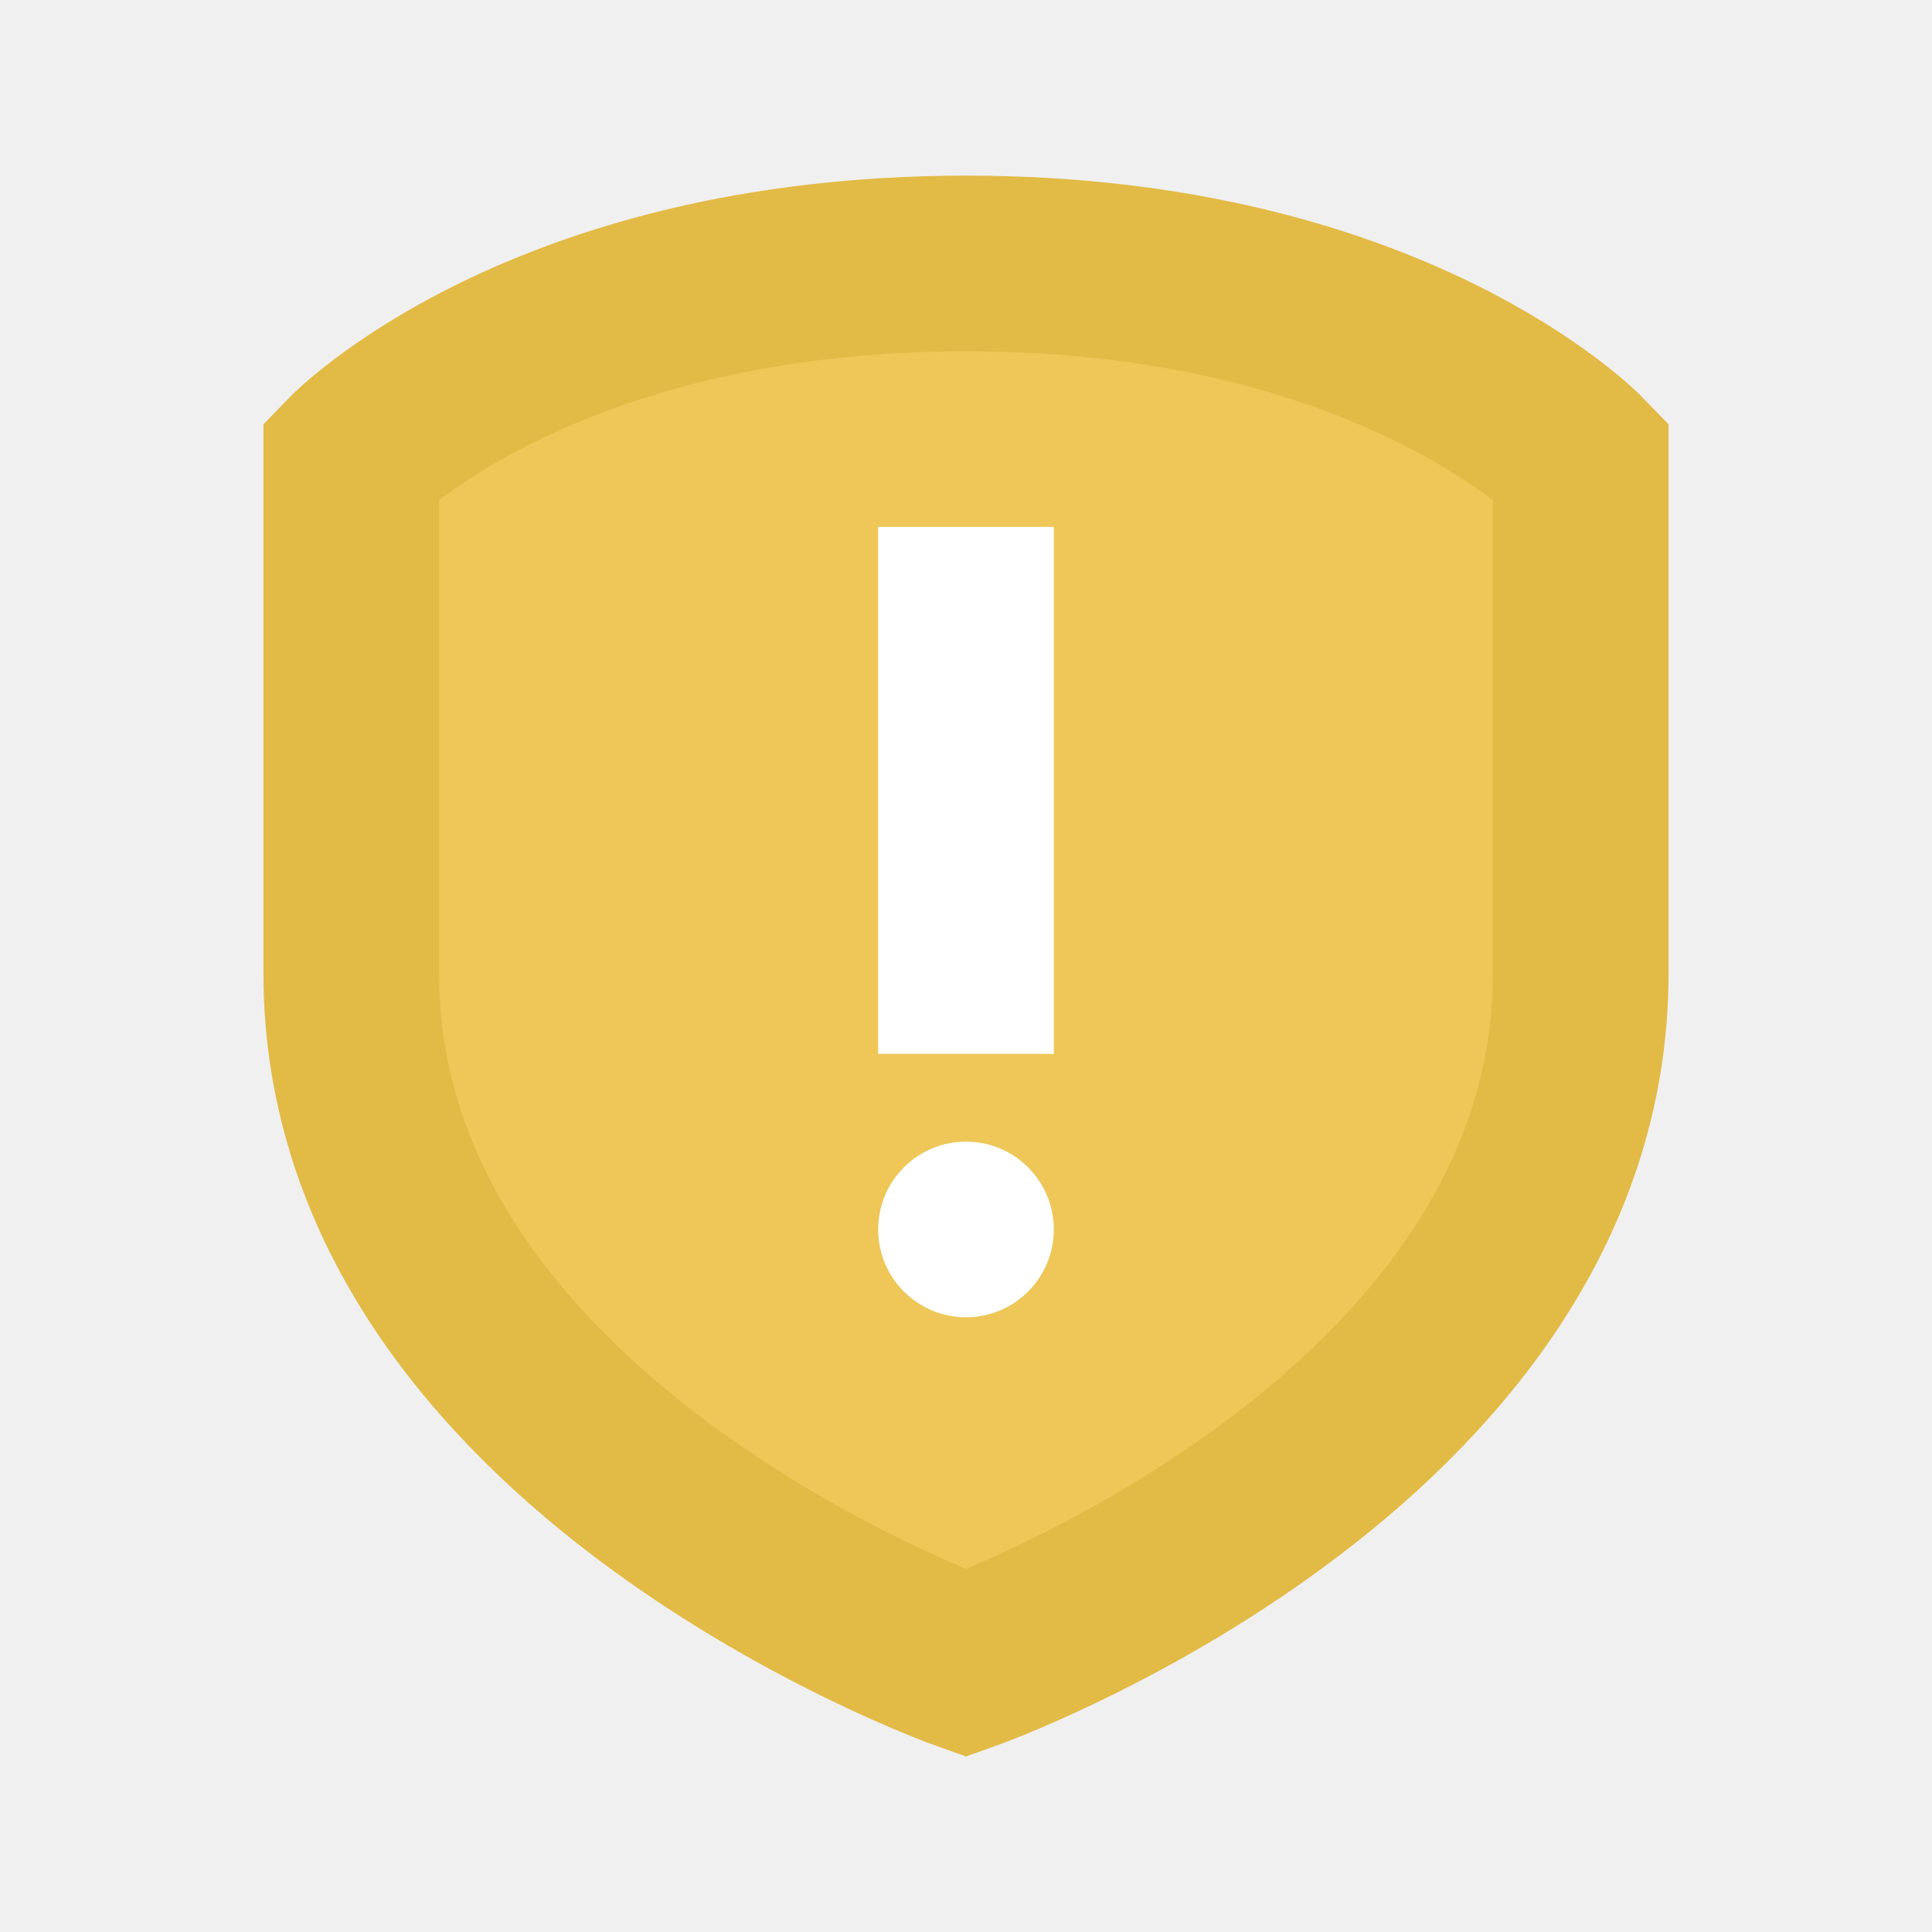
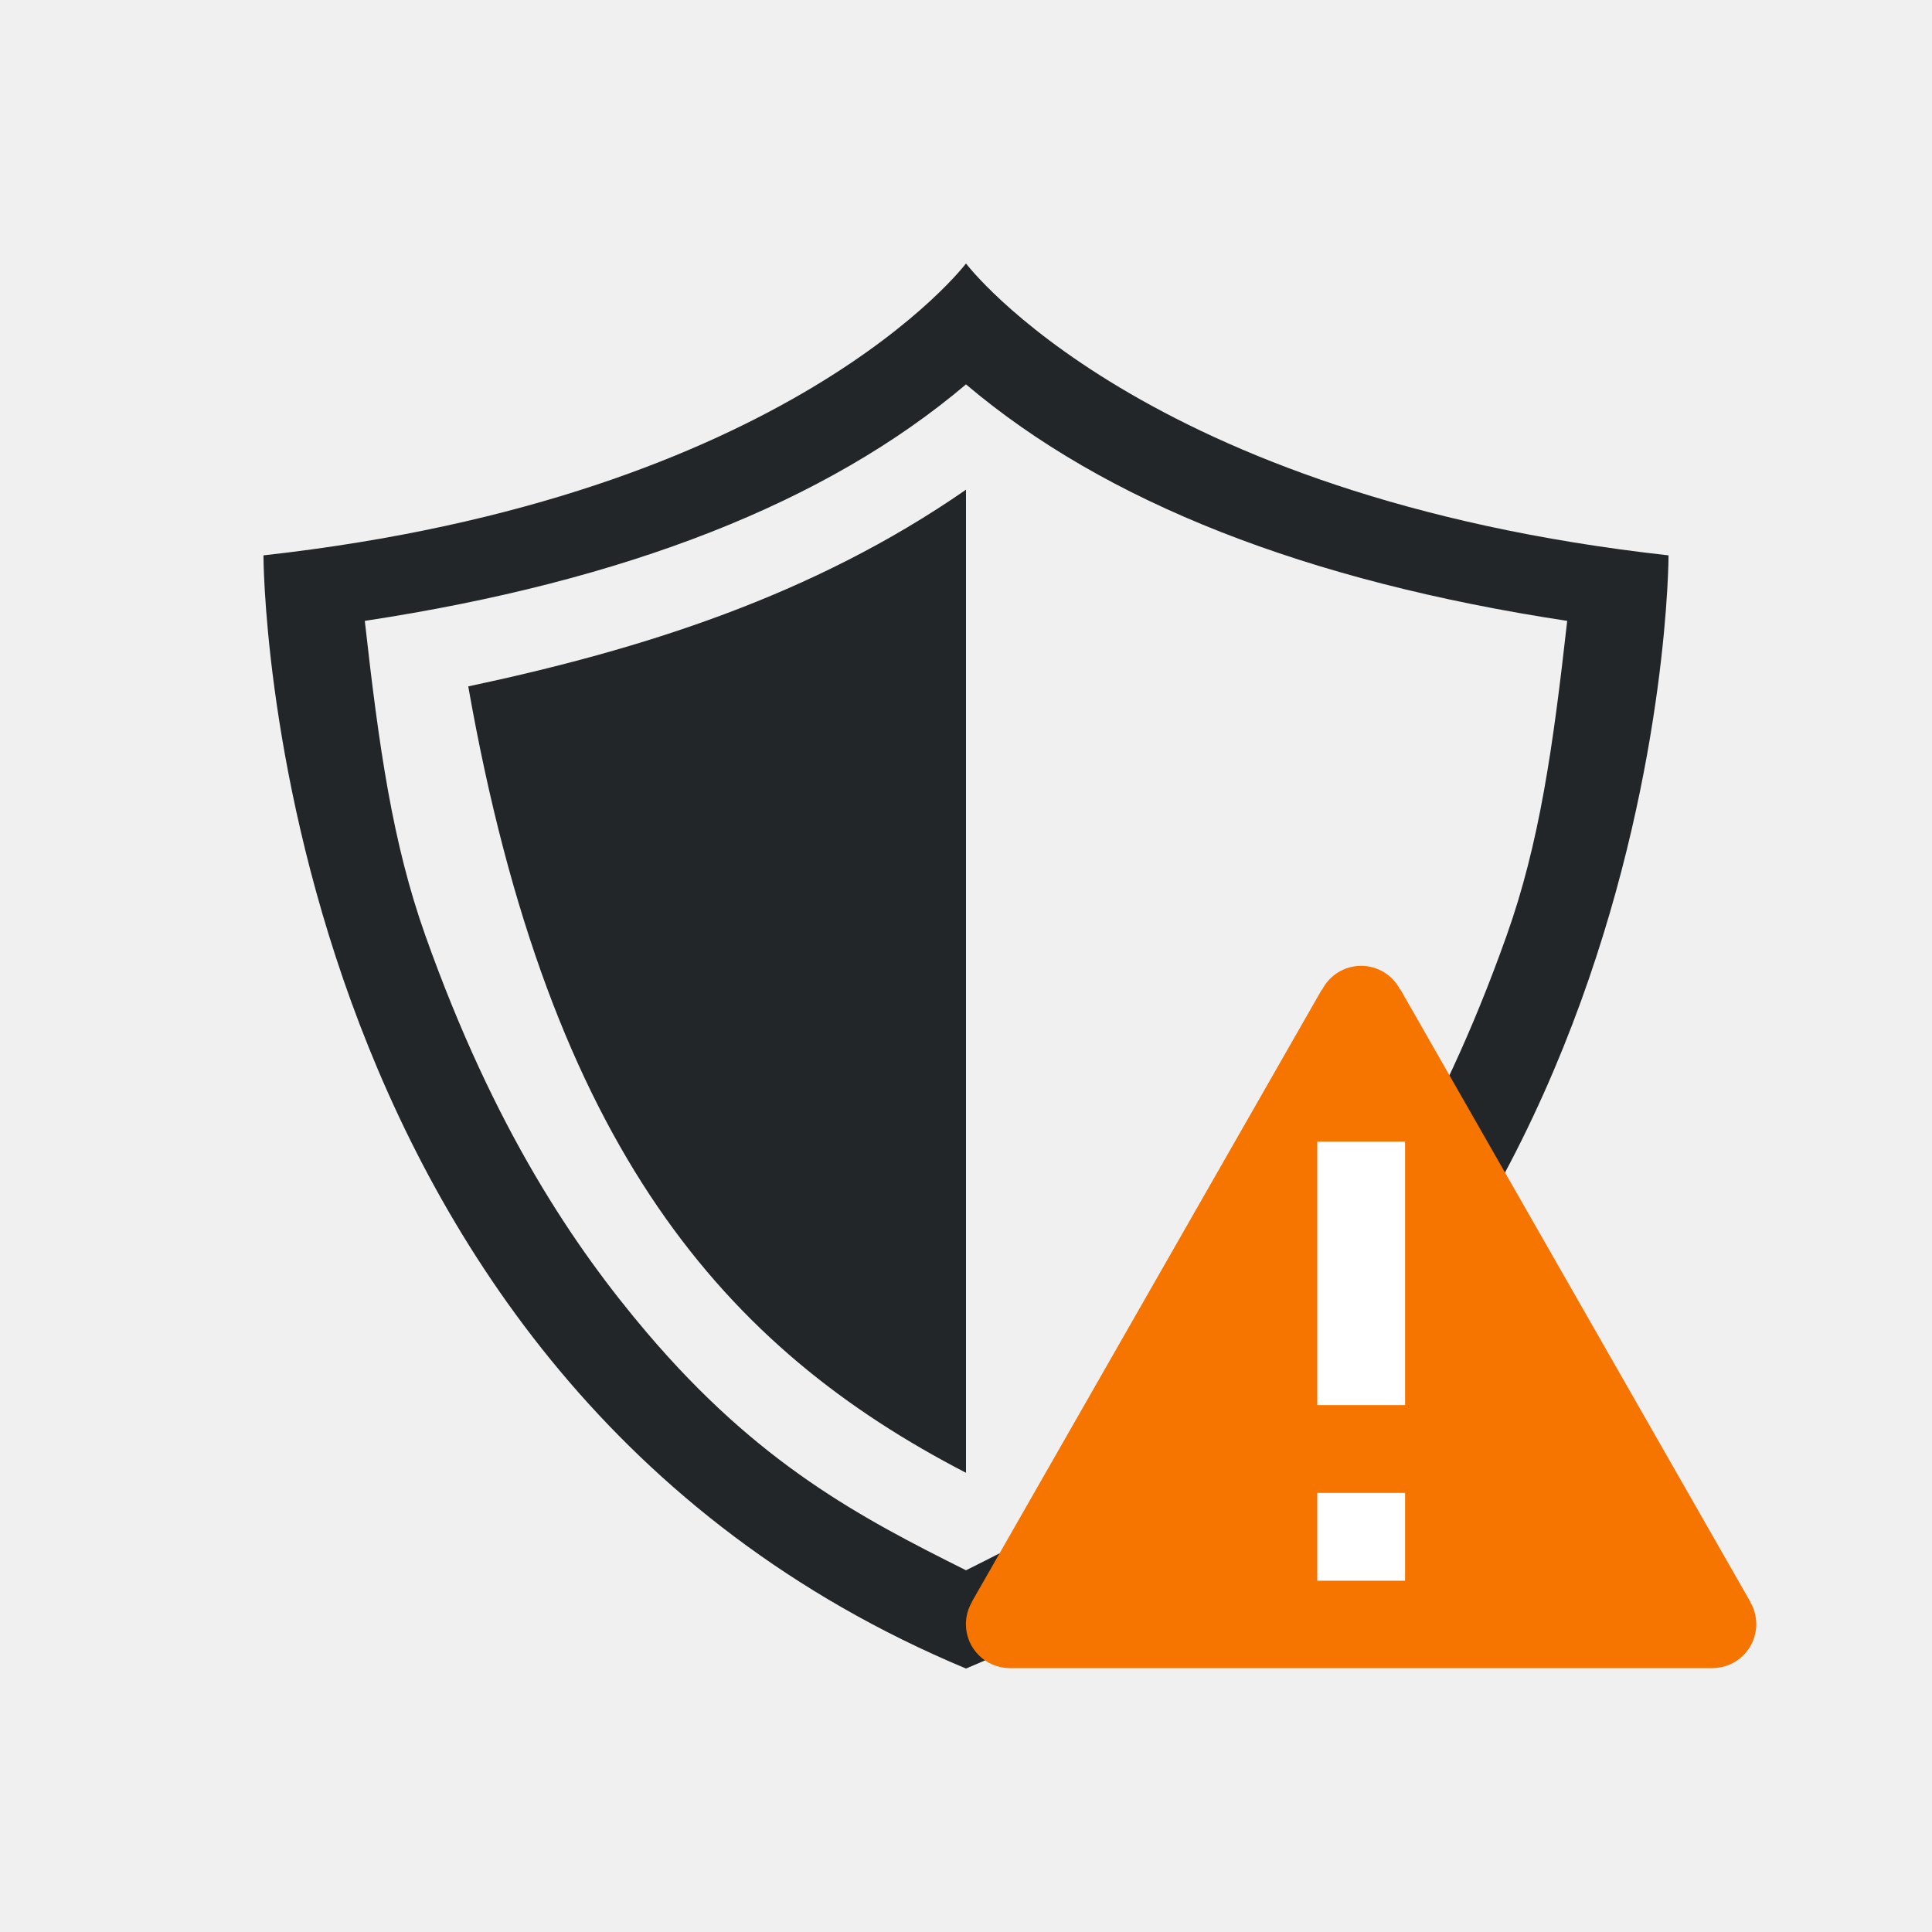
<svg xmlns="http://www.w3.org/2000/svg" viewBox="0 0 22 22">
-   <path d="m 11 3 c 4.846 0 7 2.235 7 2.235 l 0 5.852 c 0 5.365 -7 7.853 -7 7.853 0 0 -7 -2.488 -7 -7.853 l 0 -5.852 c 0 0 2.154 -2.234 7 -2.235 z" style="fill:#eec758;fill-opacity:1;stroke:#e2ba46;stroke-width:2" />
-   <rect width="2" height="6" x="10" y="6" style="fill:#fff;opacity:1;fill-opacity:1;" />
-   <circle cx="11" cy="14" r="1" style="fill:#fff;opacity:1;fill-opacity:1;" />
+   <defs id="defs3051">
+     <style type="text/css" id="current-color-scheme">.ColorScheme-Text{color:#232629;}.ColorScheme-NeutralText { color: #f67400; } </style>
+   </defs>
+   <g transform="translate(0,-1030.362)">
+     <path style="opacity:1;fill:currentColor;fill-opacity:1;stroke:none" d="M 11 3 C 11 3 9 5.658 3 6.324 C 3 6.324 3 15.658 11 19 C 19 15.658 19 6.324 19 6.324 C 13 5.658 11 3 11 3 z M 11 4.377 C 12.587 5.722 14.877 6.619 17.846 7.07 C 17.684 8.516 17.53 9.603 17.156 10.654 C 16.371 12.863 15.456 14.207 14.635 15.174 C 13.363 16.671 12.207 17.278 11 17.881 C 9.793 17.278 8.637 16.671 7.365 15.174 C 6.544 14.207 5.629 12.863 4.844 10.654 C 4.47 9.603 4.316 8.516 4.154 7.07 C 7.123 6.619 9.413 5.722 11 4.377 z M 11 5.576 C 9.257 6.786 7.298 7.399 5.332 7.816 C 6.263 13.098 8.268 15.357 11 16.771 L 11 5.576 z " transform="translate(0,1030.362)" class="ColorScheme-Text" id="path4943-9-4-1" />
+     <path style="fill:currentColor;fill-opacity:1;stroke:none" class="ColorScheme-NeutralText" d="m 15.5,1041.36 0.004,0 a 0.5,0.5 0 0 1 0.439,0.27 l 0.004,0 3.986,6.975 -0.002,0 a 0.5,0.5 0 0 1 0.068,0.252 0.5,0.5 0 0 1 -0.5,0.5 l -8,0 a 0.5,0.5 0 0 1 -0.5,-0.5 0.5,0.5 0 0 1 0.068,-0.252 l -0.002,0 3.986,-6.973 0.002,0 a 0.5,0.5 0 0 1 0.002,0 0.5,0.5 0 0 1 0.443,-0.272 l 0,0 z" id="path4250" />
+     <path style="opacity:1;fill:#ffffff;fill-opacity:1;stroke:none" d="M 15 13 L 15 16 L 16 16 L 16 13 L 15 13 z M 15 17 L 15 18 L 16 18 L 16 17 L 15 17 z " transform="translate(0,1030.362)" id="rect4241" />
+   </g>
</svg>
